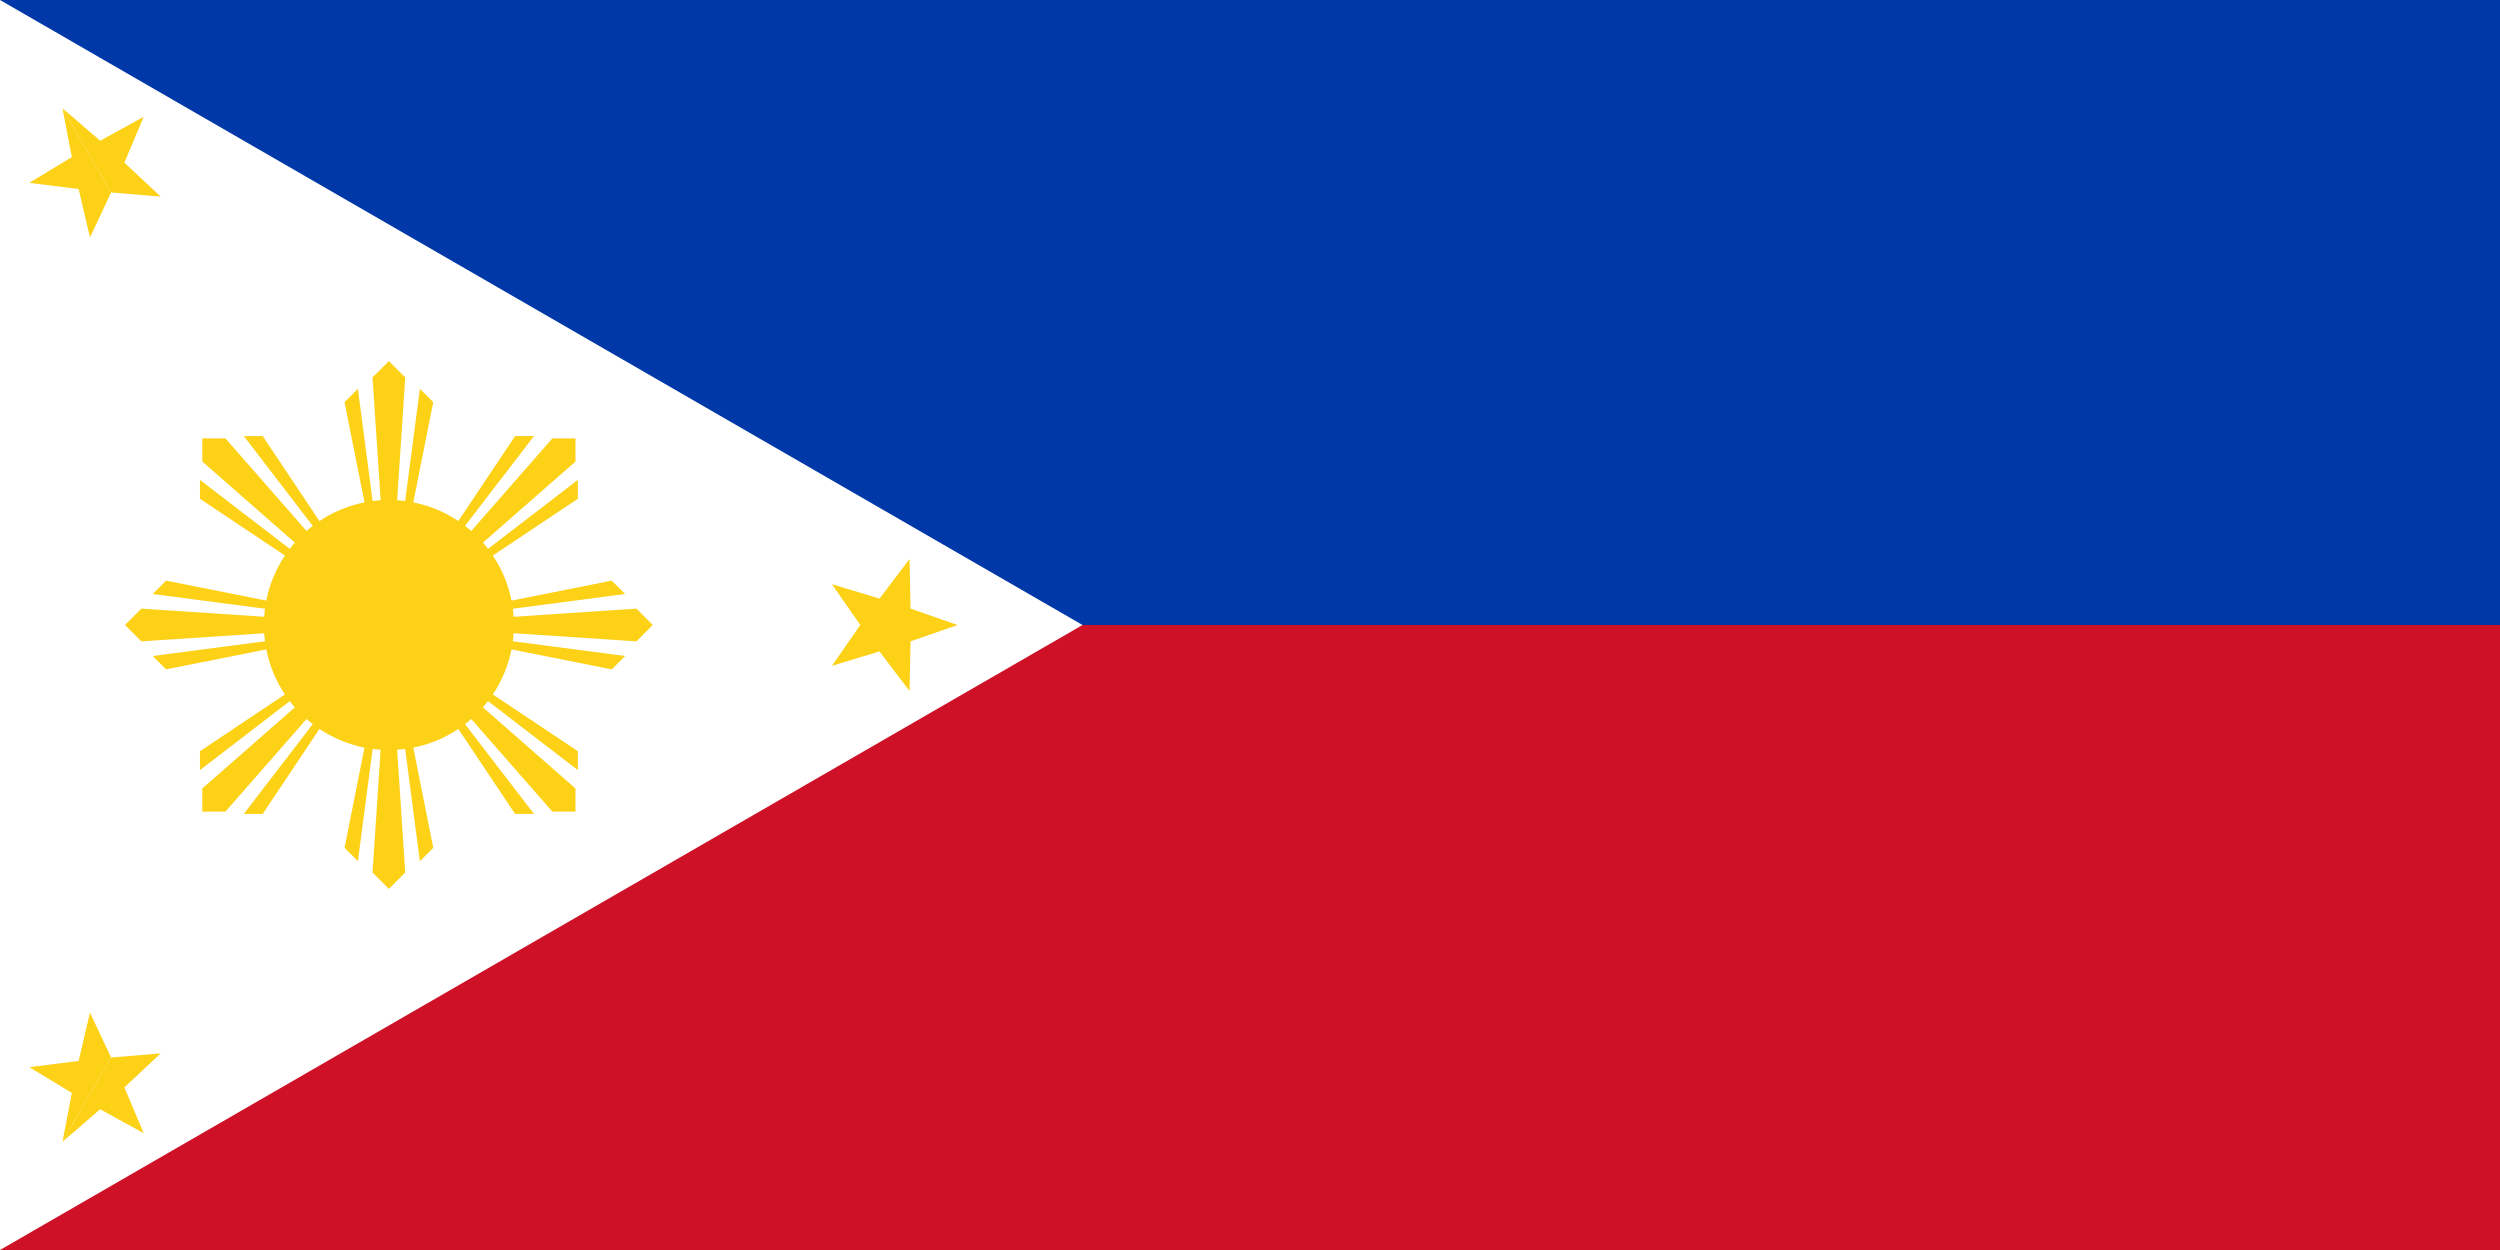
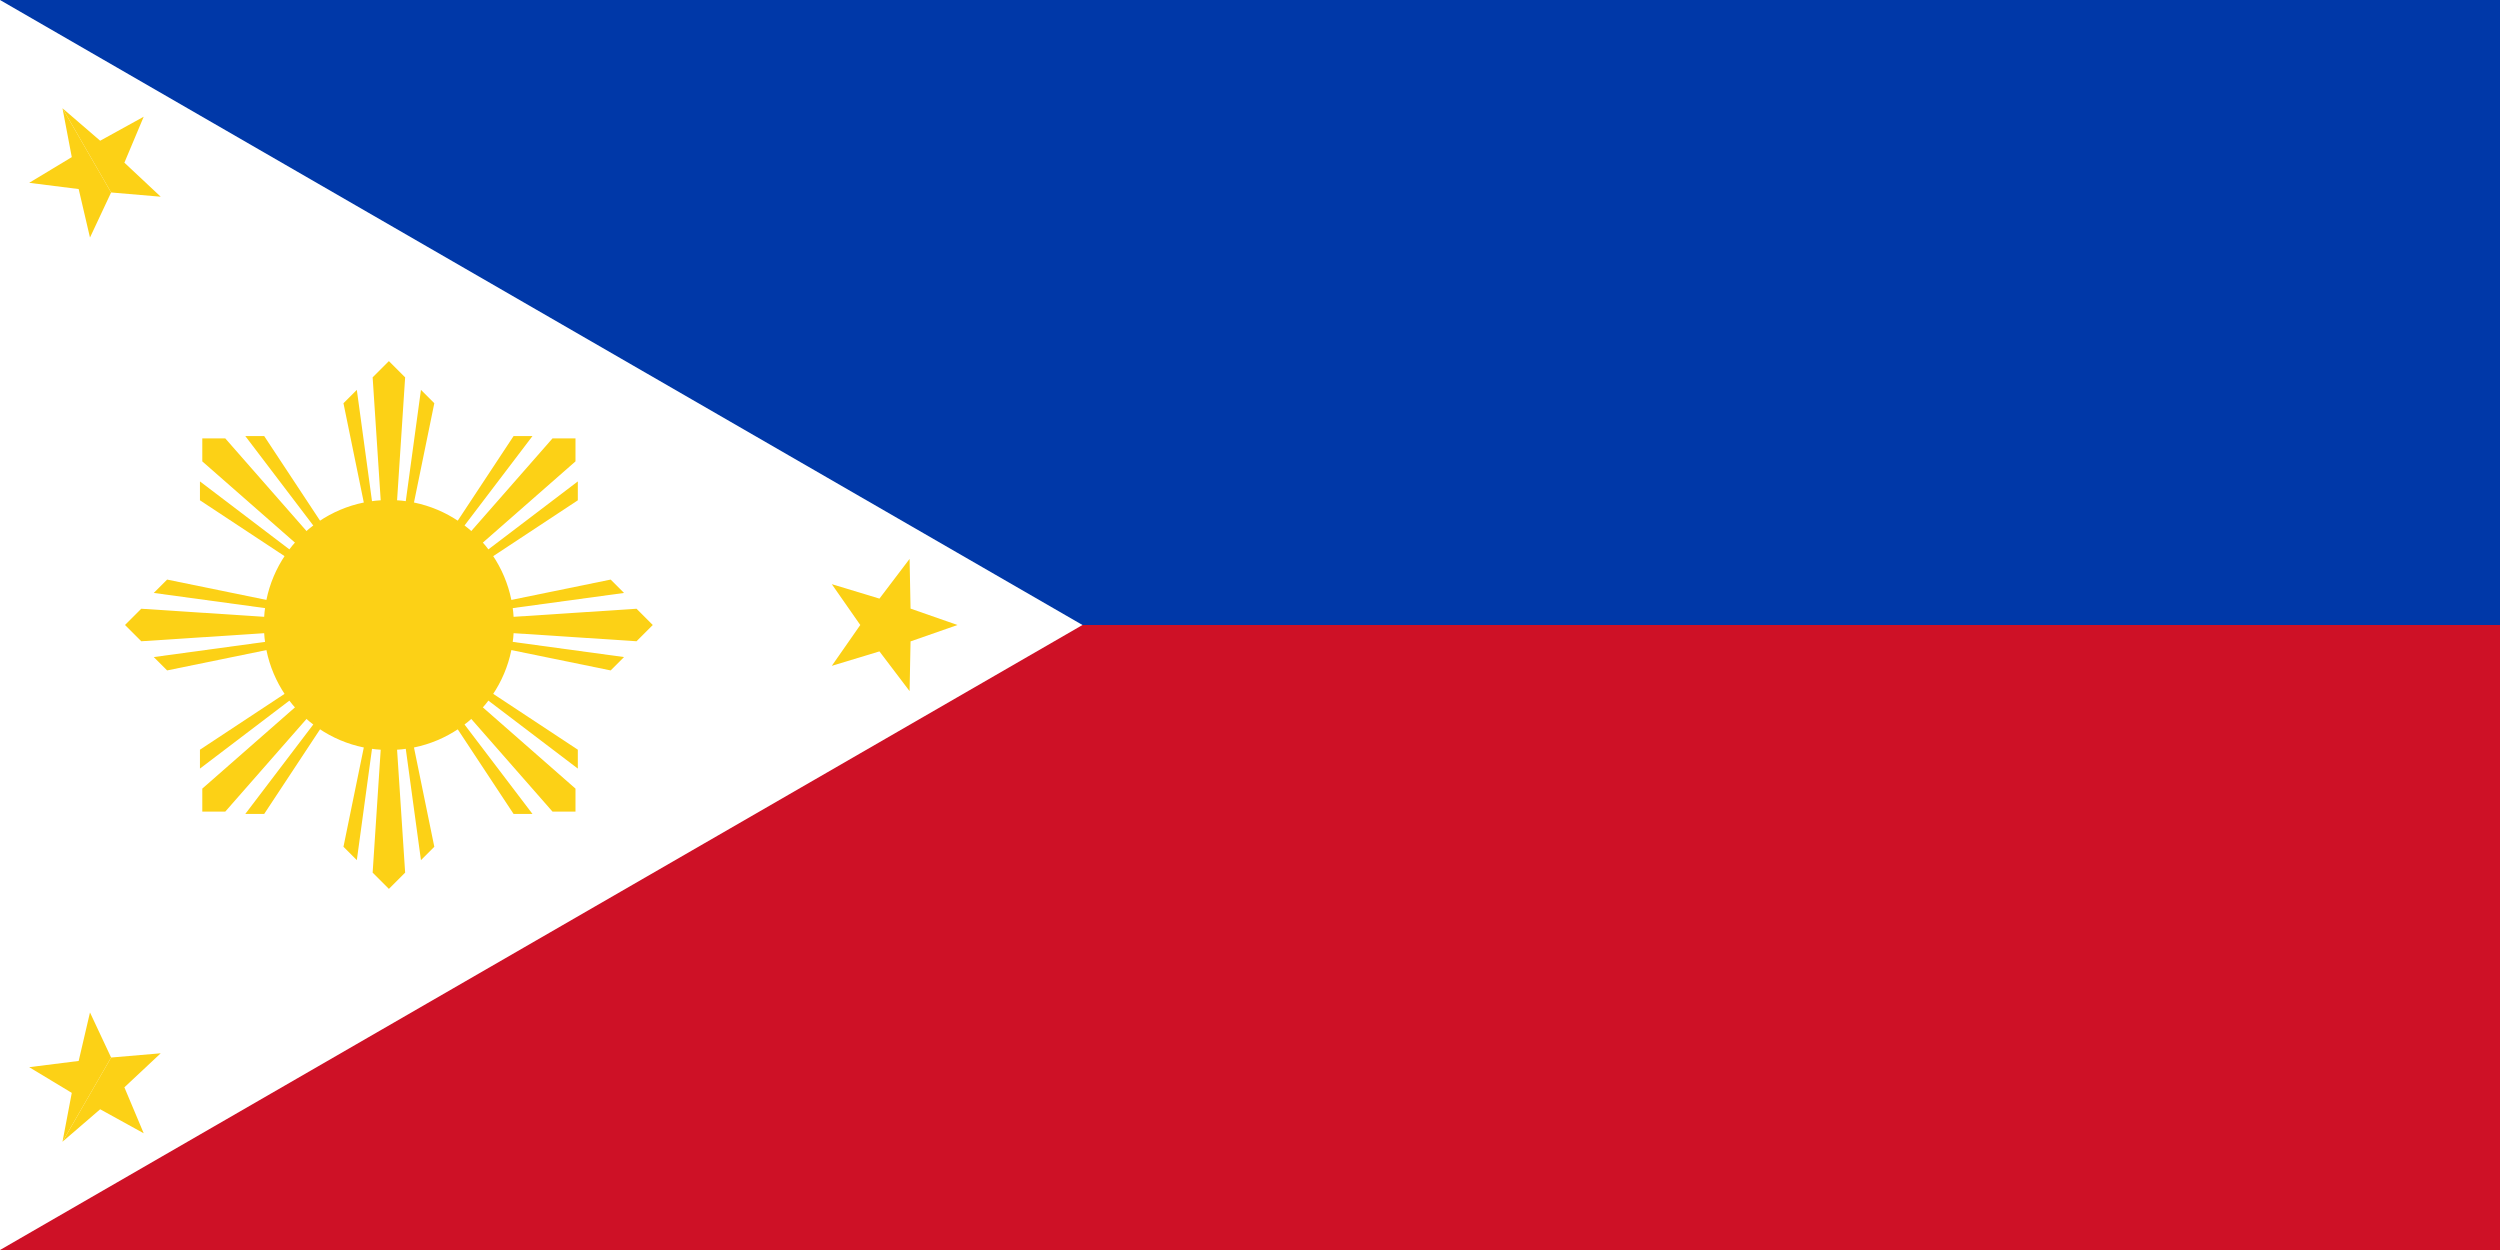
- <svg xmlns="http://www.w3.org/2000/svg" xmlns:xlink="http://www.w3.org/1999/xlink" version="1.1" width="900" height="450" viewBox="0 0 180 90">
-   <rect width="180" height="90" fill="#0038a8" />
-   <rect y="45" width="180" height="45" fill="#ce1126" />
-   <path d="M 77.942,45 0,90 0,0" fill="#fff" />
-   <g transform="translate(28,45)" fill="#fcd116">
+ <svg xmlns="http://www.w3.org/2000/svg" xmlns:xlink="http://www.w3.org/1999/xlink" width="900" height="450" viewBox="0 0 180 90">
+   <path fill="#0038a8" d="M0 0h180v90H0z" />
+   <path fill="#ce1126" d="M0 45h180v45H0z" />
+   <path fill="#fff" d="M77.94 45 0 90V0" />
+   <g fill="#fcd116" transform="translate(28 45)">
    <circle r="9" />
-     <g id="j">
-       <g id="i">
-         <g id="h">
-           <path d="M -1,0 L -0.938,0.062 L 0,0 L -0.938,-0.062 z" transform="scale(19)" />
-           <path id="g" d="M -0.884,0.116 L -0.834,0.166 L 0,0 z" transform="scale(19.23809)" />
-           <use xlink:href="#g" transform="scale(1,-1)" />
+     <g id="d">
+       <g id="c">
+         <g id="b">
+           <path d="m-19 0 1.17 1.17L0 0l-17.83-1.17z" />
+           <path id="a" d="m-.88.12.05.05L0 0z" transform="scale(19.2381)" />
+           <use xlink:href="#a" transform="scale(1 -1)" />
        </g>
-         <use xlink:href="#h" transform="rotate(45)" />
+         <use xlink:href="#b" transform="rotate(45)" />
      </g>
-       <use xlink:href="#i" transform="rotate(90)" />
+       <use xlink:href="#c" transform="rotate(90)" />
    </g>
-     <use xlink:href="#j" transform="rotate(180)" />
-     <g transform="translate(-2.019238)">
-       <g id="s" transform="translate(37.96152,0)">
-         <path id="t" d="M 5,0 L 1.618,1.176 1.545,4.755 -0.618,1.902 -4.045,2.939 -2,0 z" />
-         <use xlink:href="#t" transform="scale(1,-1)" />
+     <use xlink:href="#d" transform="rotate(180)" />
+     <g transform="translate(-2.02)">
+       <g id="f" transform="translate(37.96)">
+         <path id="e" d="M5 0 1.62 1.18l-.07 3.58L-.62 1.9l-3.43 1.04L-2 0z" />
+         <use xlink:href="#e" transform="scale(1 -1)" />
      </g>
-       <use xlink:href="#s" transform="rotate(120)" />
-       <use xlink:href="#s" transform="rotate(-120)" />
+       <use xlink:href="#f" transform="rotate(120)" />
+       <use xlink:href="#f" transform="rotate(-120)" />
    </g>
  </g>
</svg>
